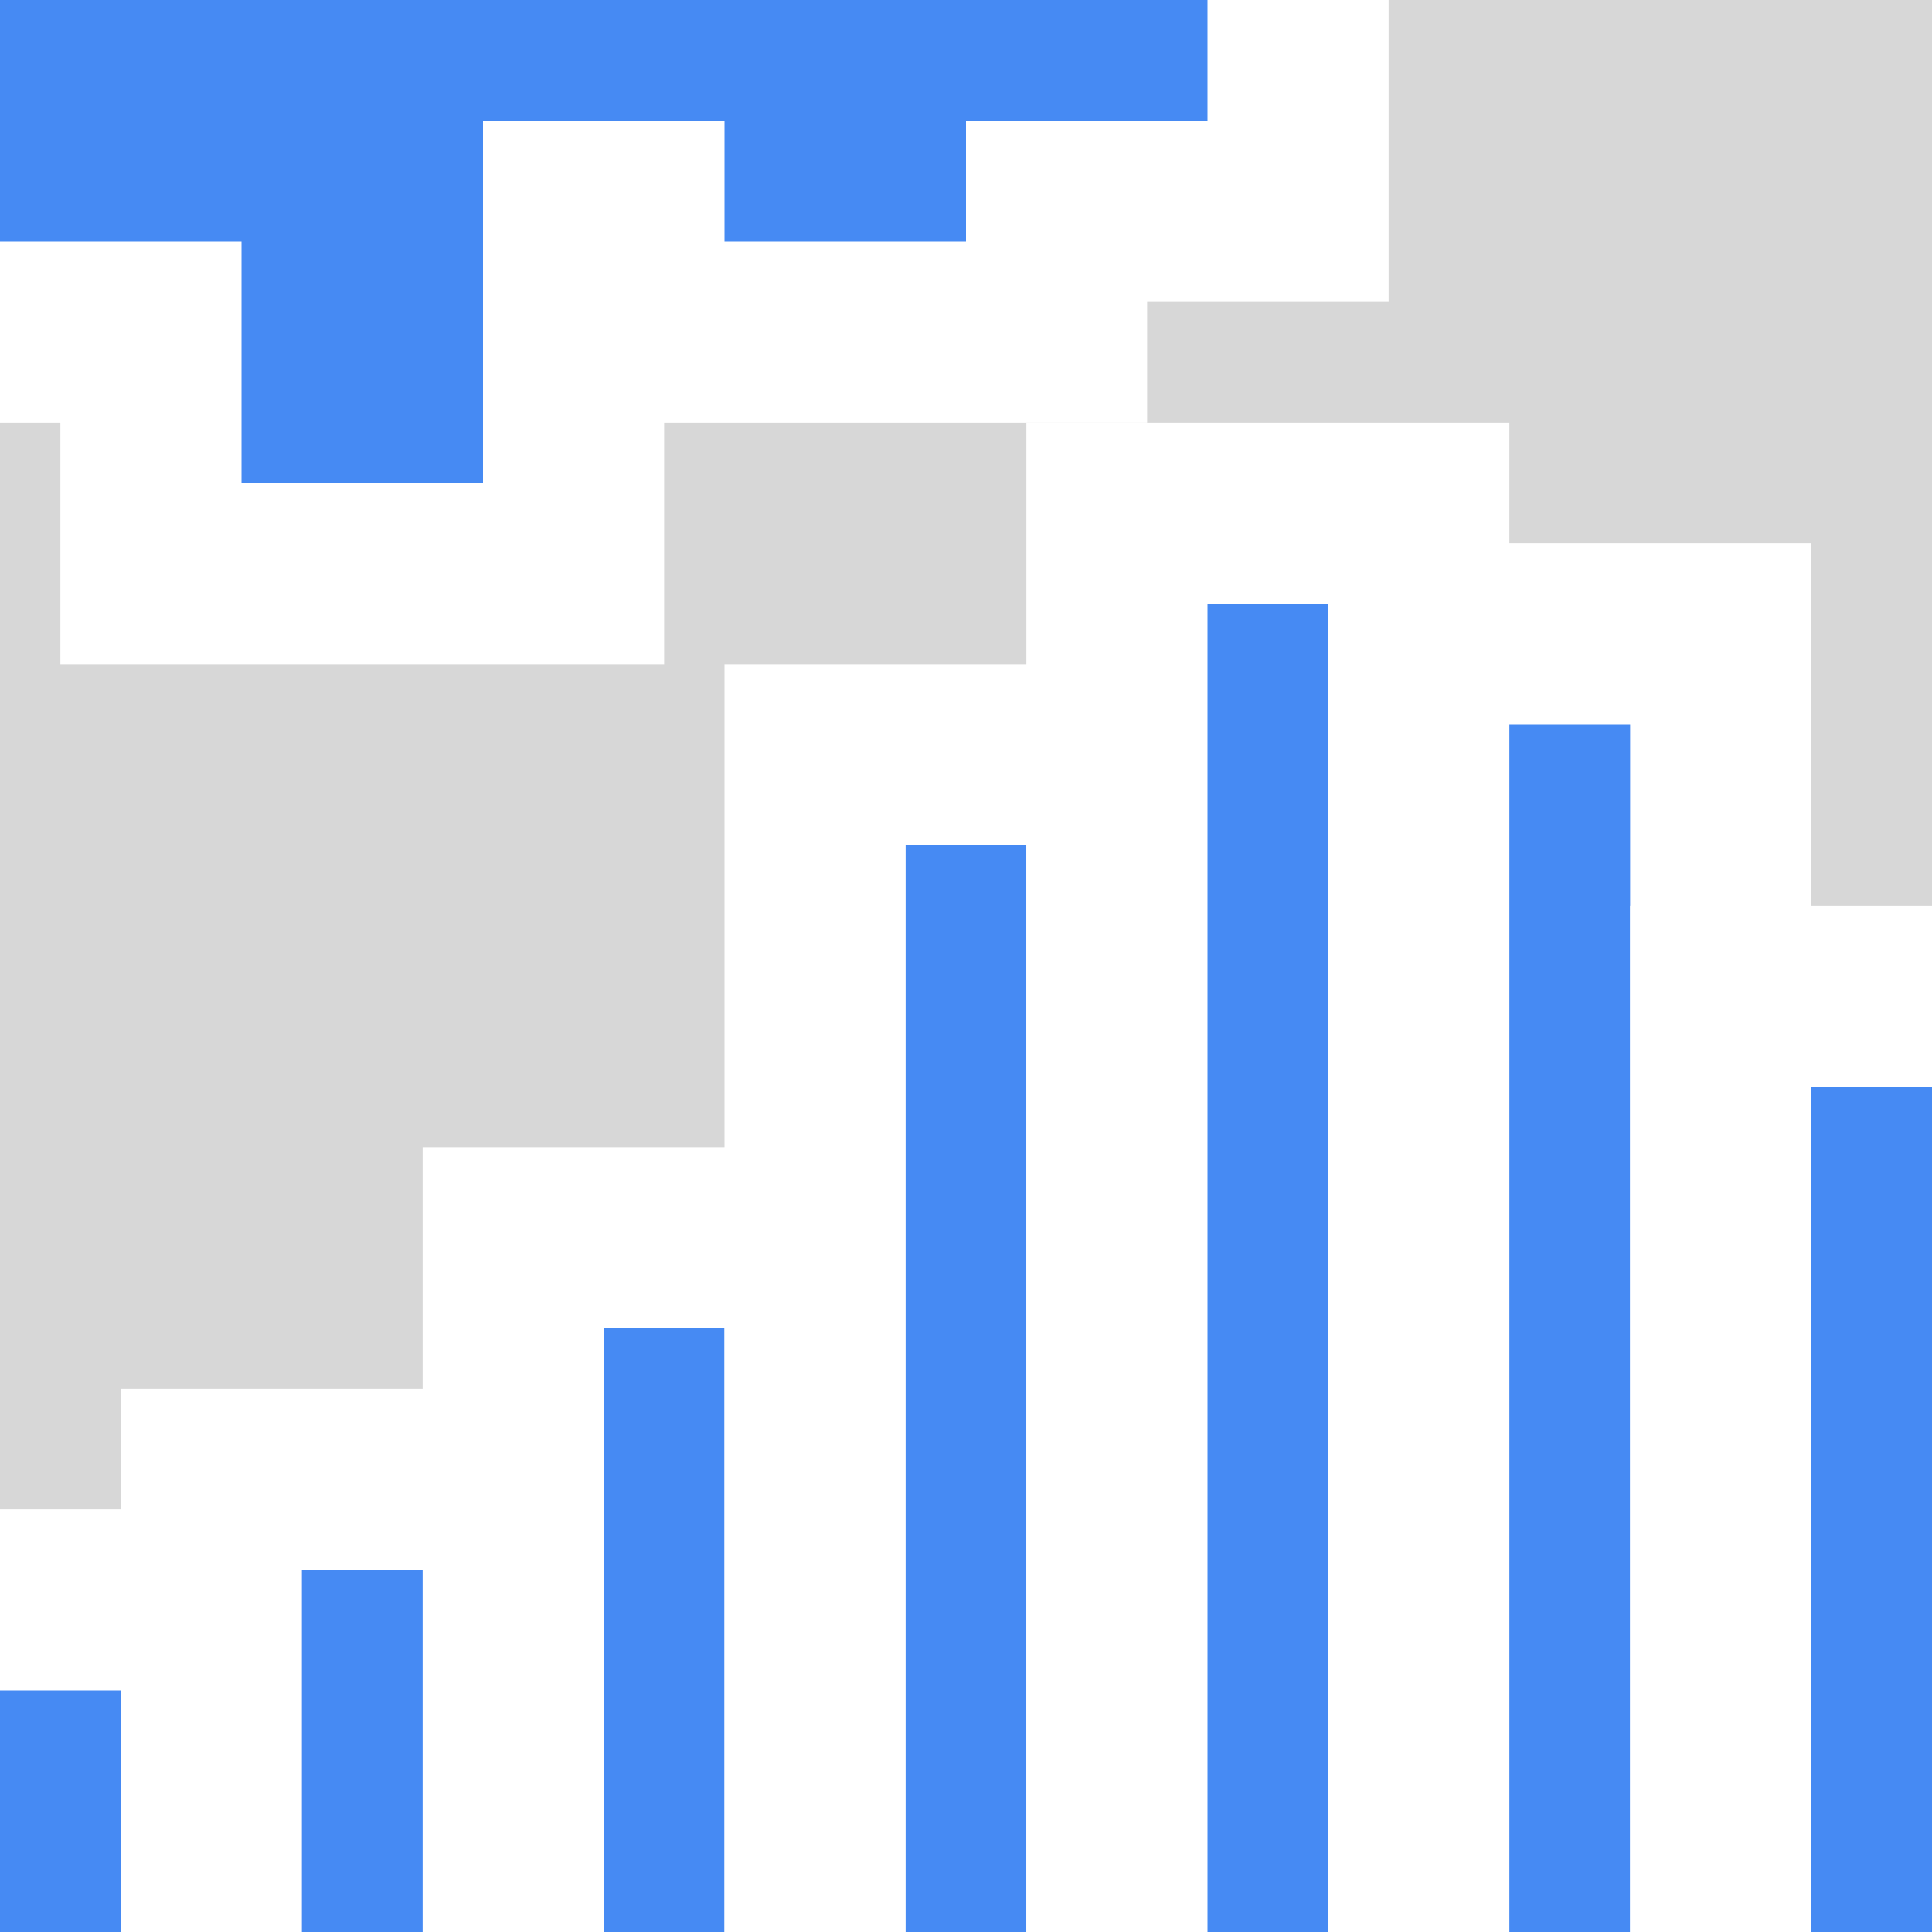
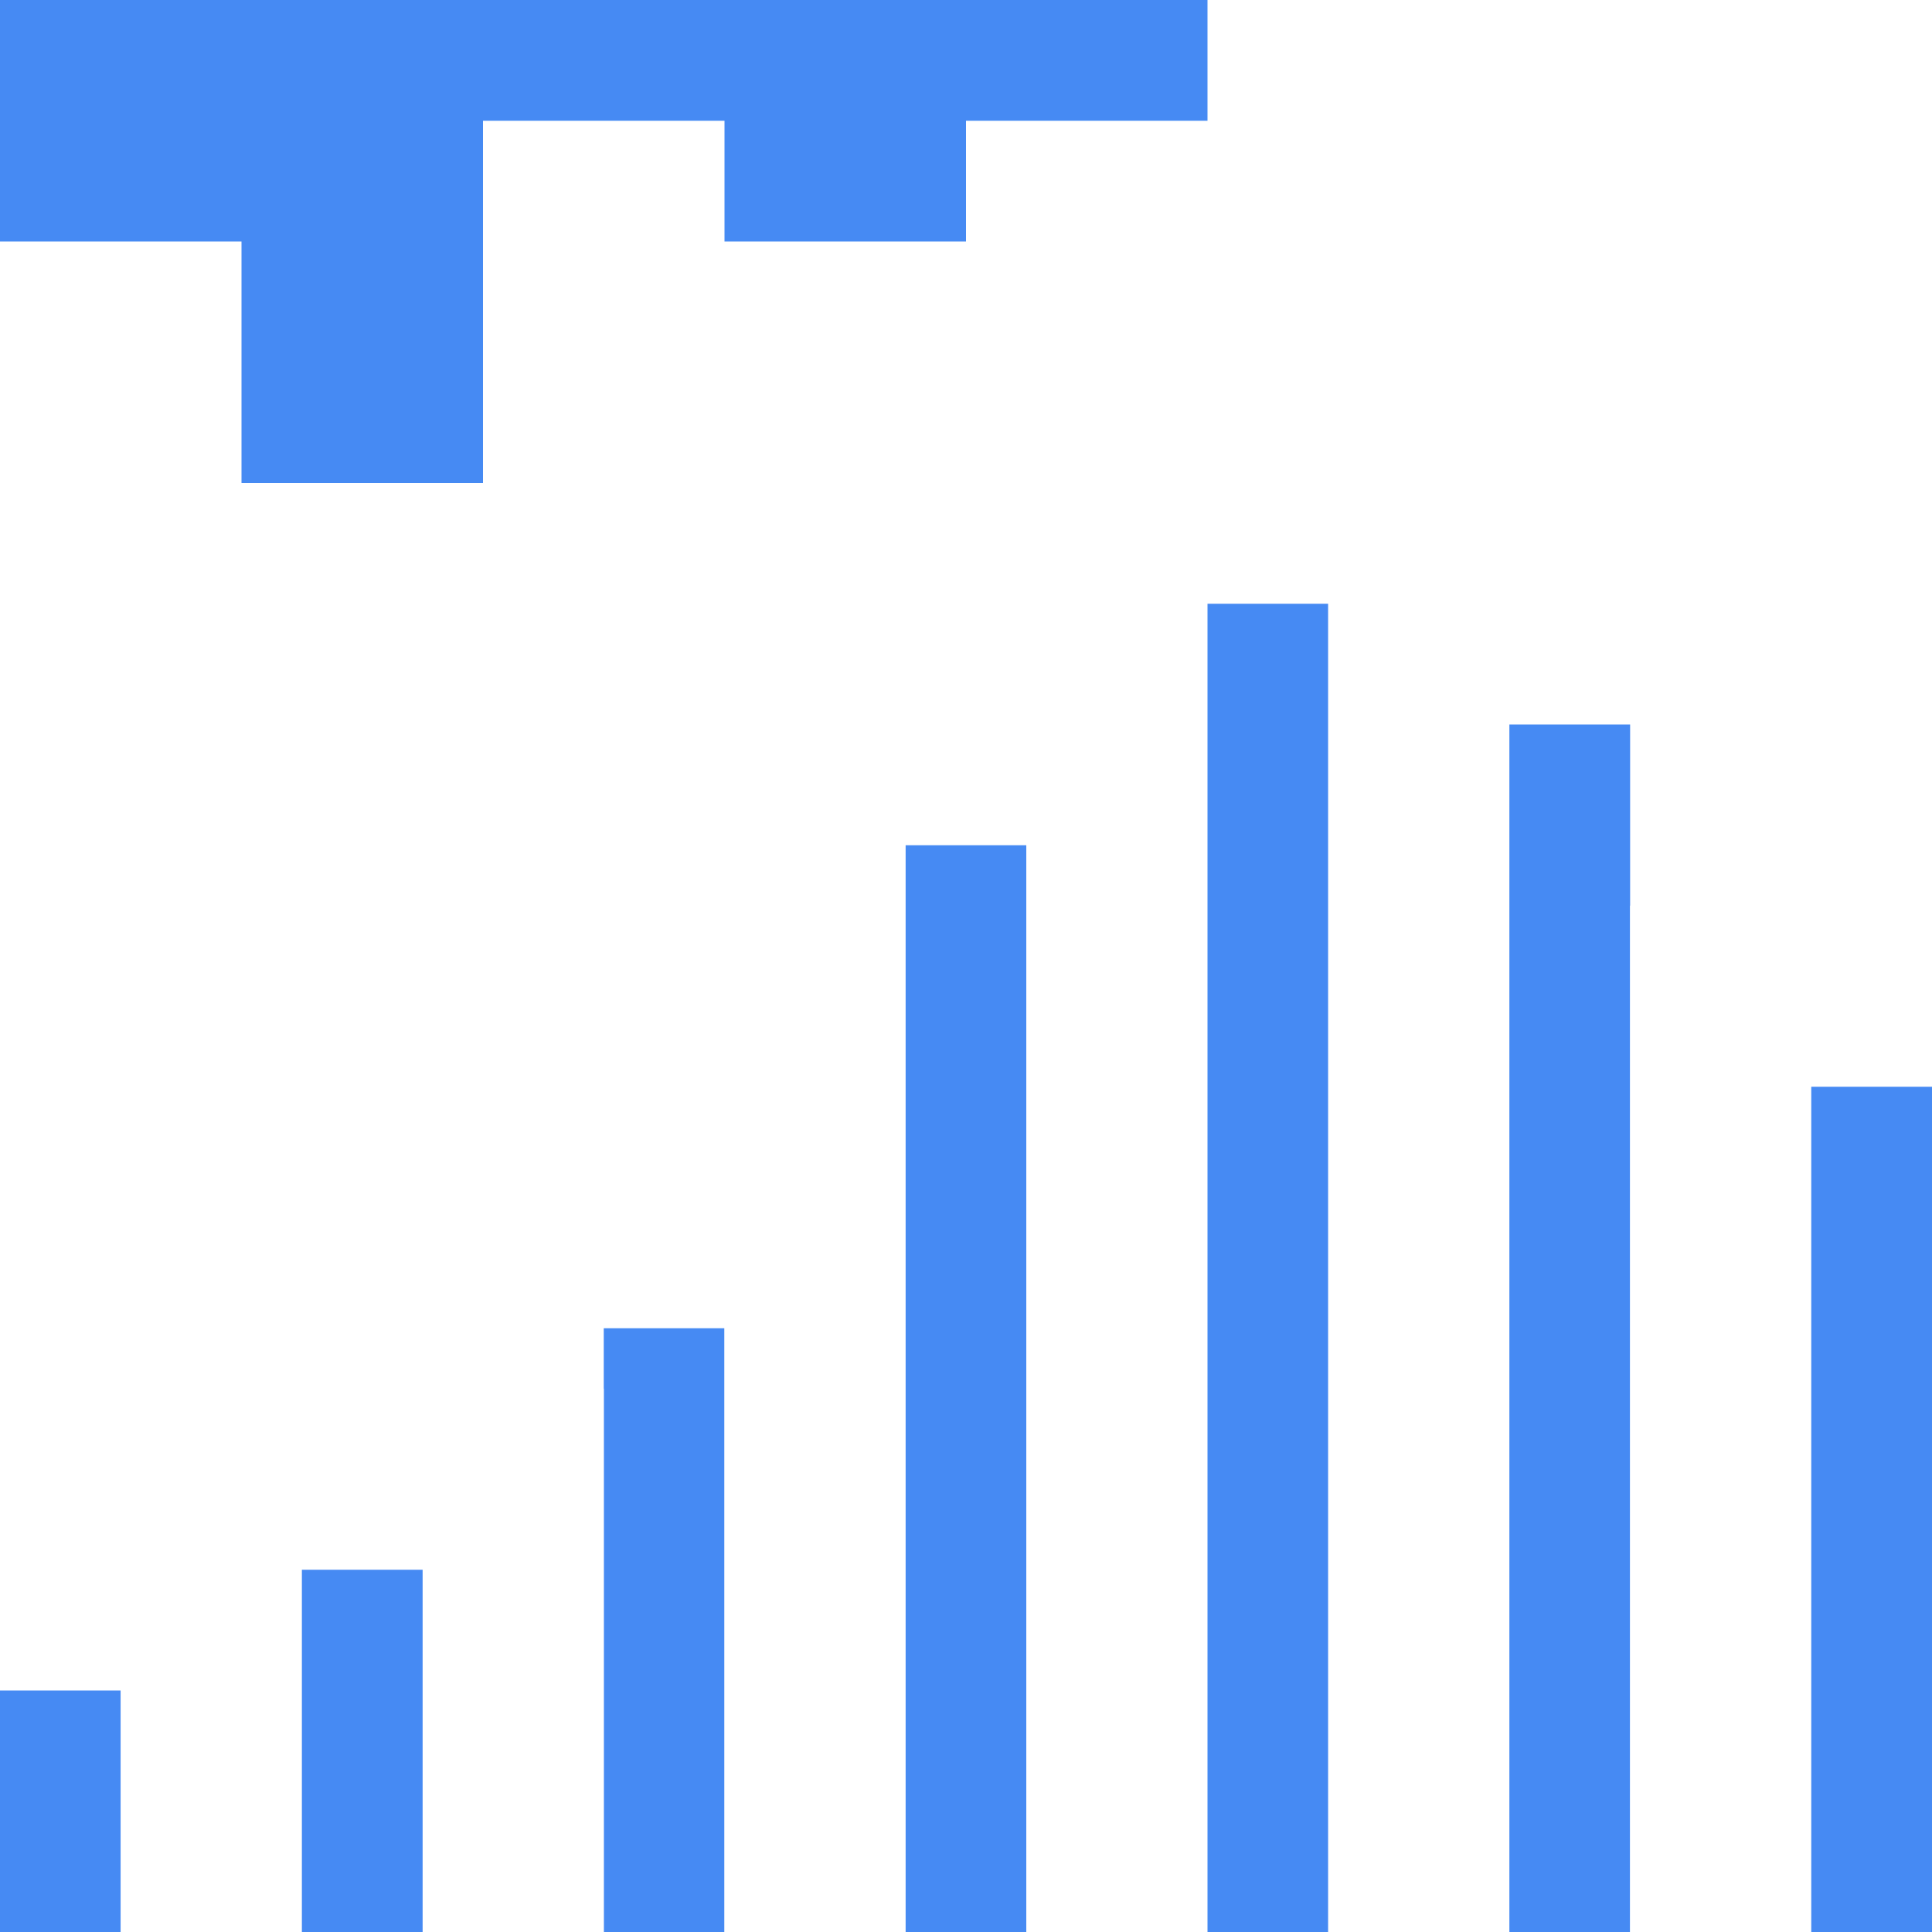
<svg xmlns="http://www.w3.org/2000/svg" width="16" height="16" viewBox="0 0 16 16" fill="none">
  <g clip-path="url(#fi-colour-fm1d-boundaries-gen-rainfall-svg-clip0_1_2187)">
    <rect width="16" height="16" fill="white" />
-     <rect width="16" height="16" fill="#D7D7D7" />
    <path d="M10.75 -0.75V1.75H8.75V2.75H5.25V1.75H4.75V4.75H1.25V2.75H-0.75V-0.75H10.75Z" fill="#468AF3" stroke="white" stroke-width="1.5" />
    <path d="M1.75 16.75L-0.75 16.75L-0.75 13.25L1.75 13.25L1.75 16.75Z" fill="#468AF3" stroke="white" stroke-width="1.5" />
    <path d="M6.75 16.75L4.25 16.75L4.25 10.25L6.75 10.25L6.75 16.75Z" fill="#468AF3" stroke="white" stroke-width="1.5" />
    <path d="M4.25 16.75L1.75 16.75L1.75 12.25L4.25 12.25L4.25 16.75Z" fill="#468AF3" stroke="white" stroke-width="1.5" />
    <path d="M9.25 16.75L6.75 16.75L6.75 6.25L9.25 6.25L9.25 16.75Z" fill="#468AF3" stroke="white" stroke-width="1.5" />
    <path d="M11.75 16.75L9.25 16.75L9.25 4.25L11.75 4.25L11.75 16.75Z" fill="#468AF3" stroke="white" stroke-width="1.5" />
    <path d="M14.25 16.75L11.75 16.75L11.75 5.25L14.25 5.25L14.25 16.75Z" fill="#468AF3" stroke="white" stroke-width="1.5" />
    <path d="M16.75 16.75L14.25 16.75L14.25 8.25L16.75 8.25L16.75 16.75Z" fill="#468AF3" stroke="white" stroke-width="1.5" />
  </g>
  <defs>
    <clipPath id="fi-colour-fm1d-boundaries-gen-rainfall-svg-clip0_1_2187">
      <rect width="16" height="16" fill="white" />
    </clipPath>
  </defs>
</svg>
